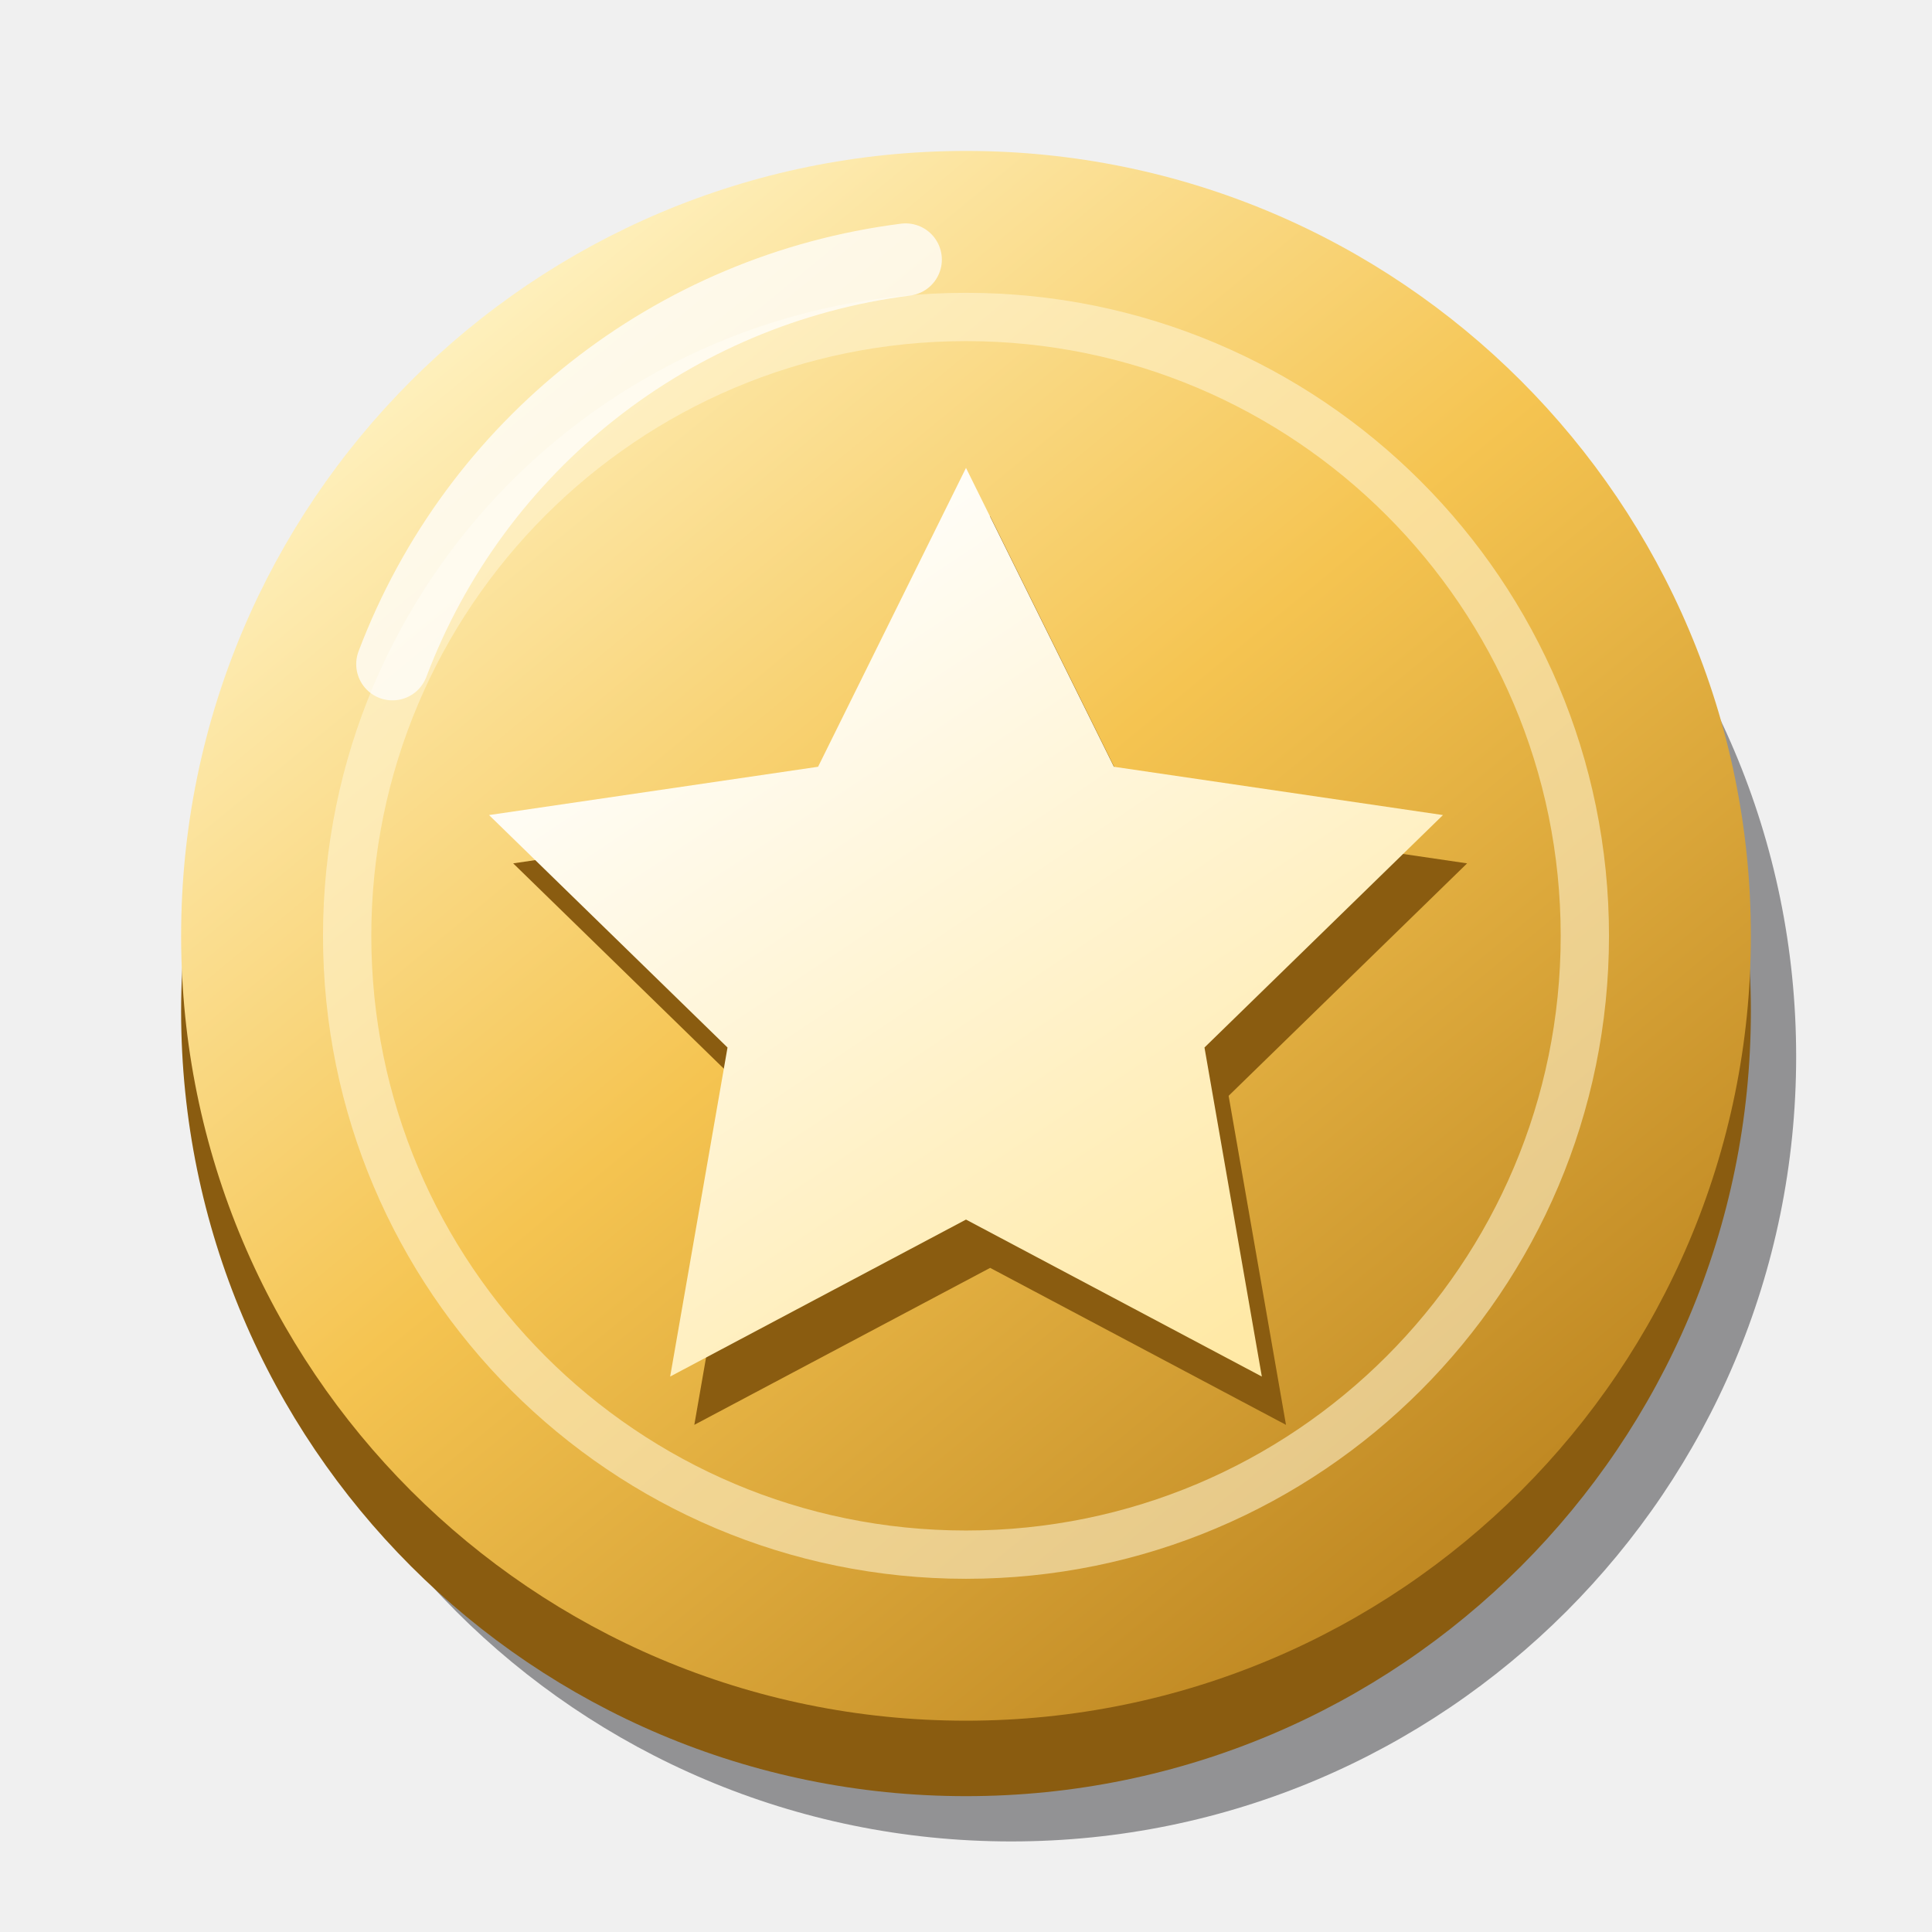
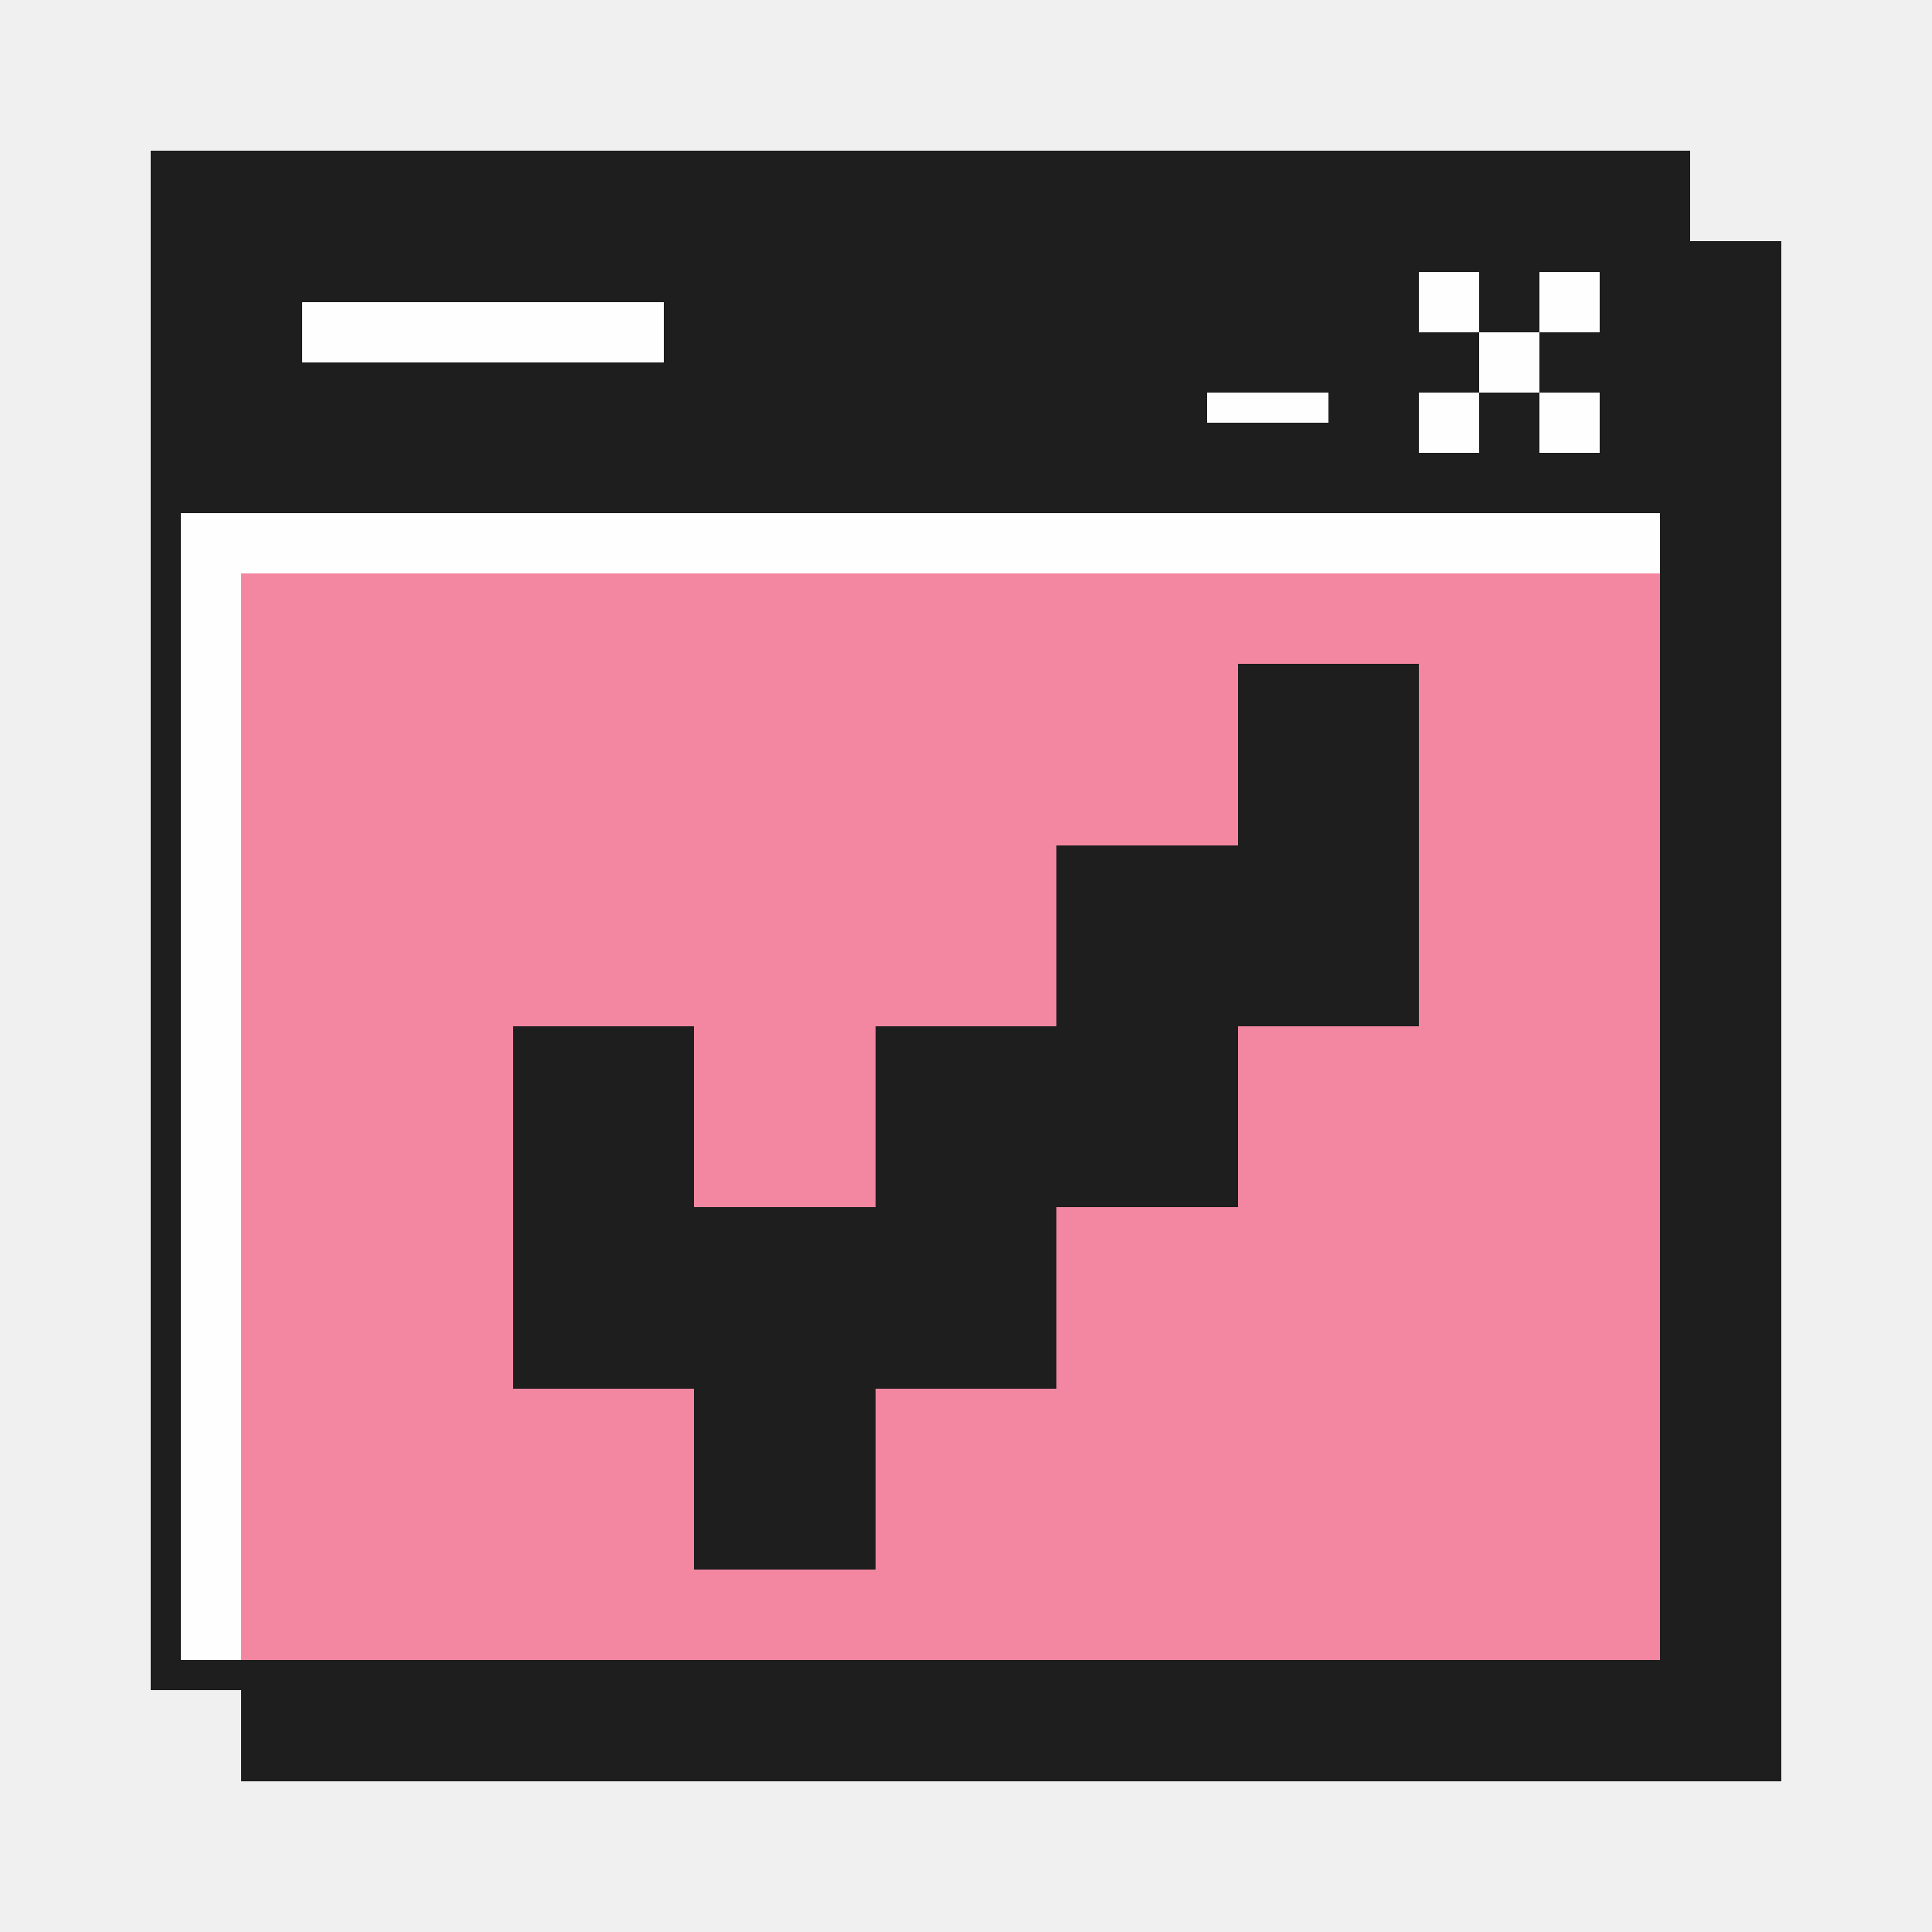
- <svg xmlns="http://www.w3.org/2000/svg" viewBox="0 0 64 64">
-   <defs>
-     <linearGradient id="coin" x1="0.15" y1="0.1" x2="0.85" y2="0.95">
-       <stop offset="0" stop-color="#fff3c4" />
-       <stop offset="0.45" stop-color="#f5c451" />
-       <stop offset="1" stop-color="#b8801c" />
-     </linearGradient>
-     <linearGradient id="star" x1="0.2" y1="0.1" x2="0.8" y2="0.95">
-       <stop offset="0" stop-color="#ffffff" />
-       <stop offset="1" stop-color="#ffe9a6" />
-     </linearGradient>
-   </defs>
-   <circle cx="33.5" cy="35" r="26" fill="#05060c" fill-opacity="0.4" />
-   <circle cx="32" cy="33.5" r="26" fill="#8a5c10" />
-   <circle cx="32" cy="31" r="26" fill="url(#coin)" />
-   <circle cx="32" cy="31" r="20.5" fill="none" stroke="#fff6d6" stroke-opacity="0.55" stroke-width="1.6" />
-   <path d="M32 15.5l4.9 9.9 10.9 1.6-7.9 7.7 1.9 10.9-9.8-5.2-9.8 5.2 1.9-10.9-7.9-7.7 10.9-1.6z" fill="#8a5c10" transform="translate(0.8 1.6)" />
-   <path d="M32 15.5l4.9 9.9 10.9 1.6-7.9 7.7 1.9 10.9-9.8-5.2-9.8 5.2 1.9-10.9-7.9-7.7 10.9-1.6z" fill="url(#star)" />
-   <path d="M13 22A21 21 0 0 1 30 8.6" fill="none" stroke="#ffffff" stroke-opacity="0.75" stroke-width="2.4" stroke-linecap="round" />
+ <svg xmlns="http://www.w3.org/2000/svg" viewBox="0 0 64 64" shape-rendering="crispEdges">
+   <path fill="#1E1E1E" d="M8 8h51v51H8zM5 5h51v51H5z" />
+   <path fill="#DEDEDE" d="M6 17h49v38H6z" />
+   <path fill="#FEFEFE" d="M6 17h49v2H8v36H6z" />
+   <path fill="#F386A1" d="M8 19h47v36H8z" />
+   <path fill="#FEFEFE" d="M10 10h12v2H10zM40 13h4v1h-4zM47 9h2v2h-2zM51 9h2v2h-2zM49 11h2v2h-2zM47 13h2v2h-2zM51 13h2v2h-2z" />
+   <path fill="#1E1E1E" d="M17 34h6v6h6v-6h6v-6h6v-6h6v12h-6v6h-6v6h-6v6h-6v-6h-6z" />
</svg>
